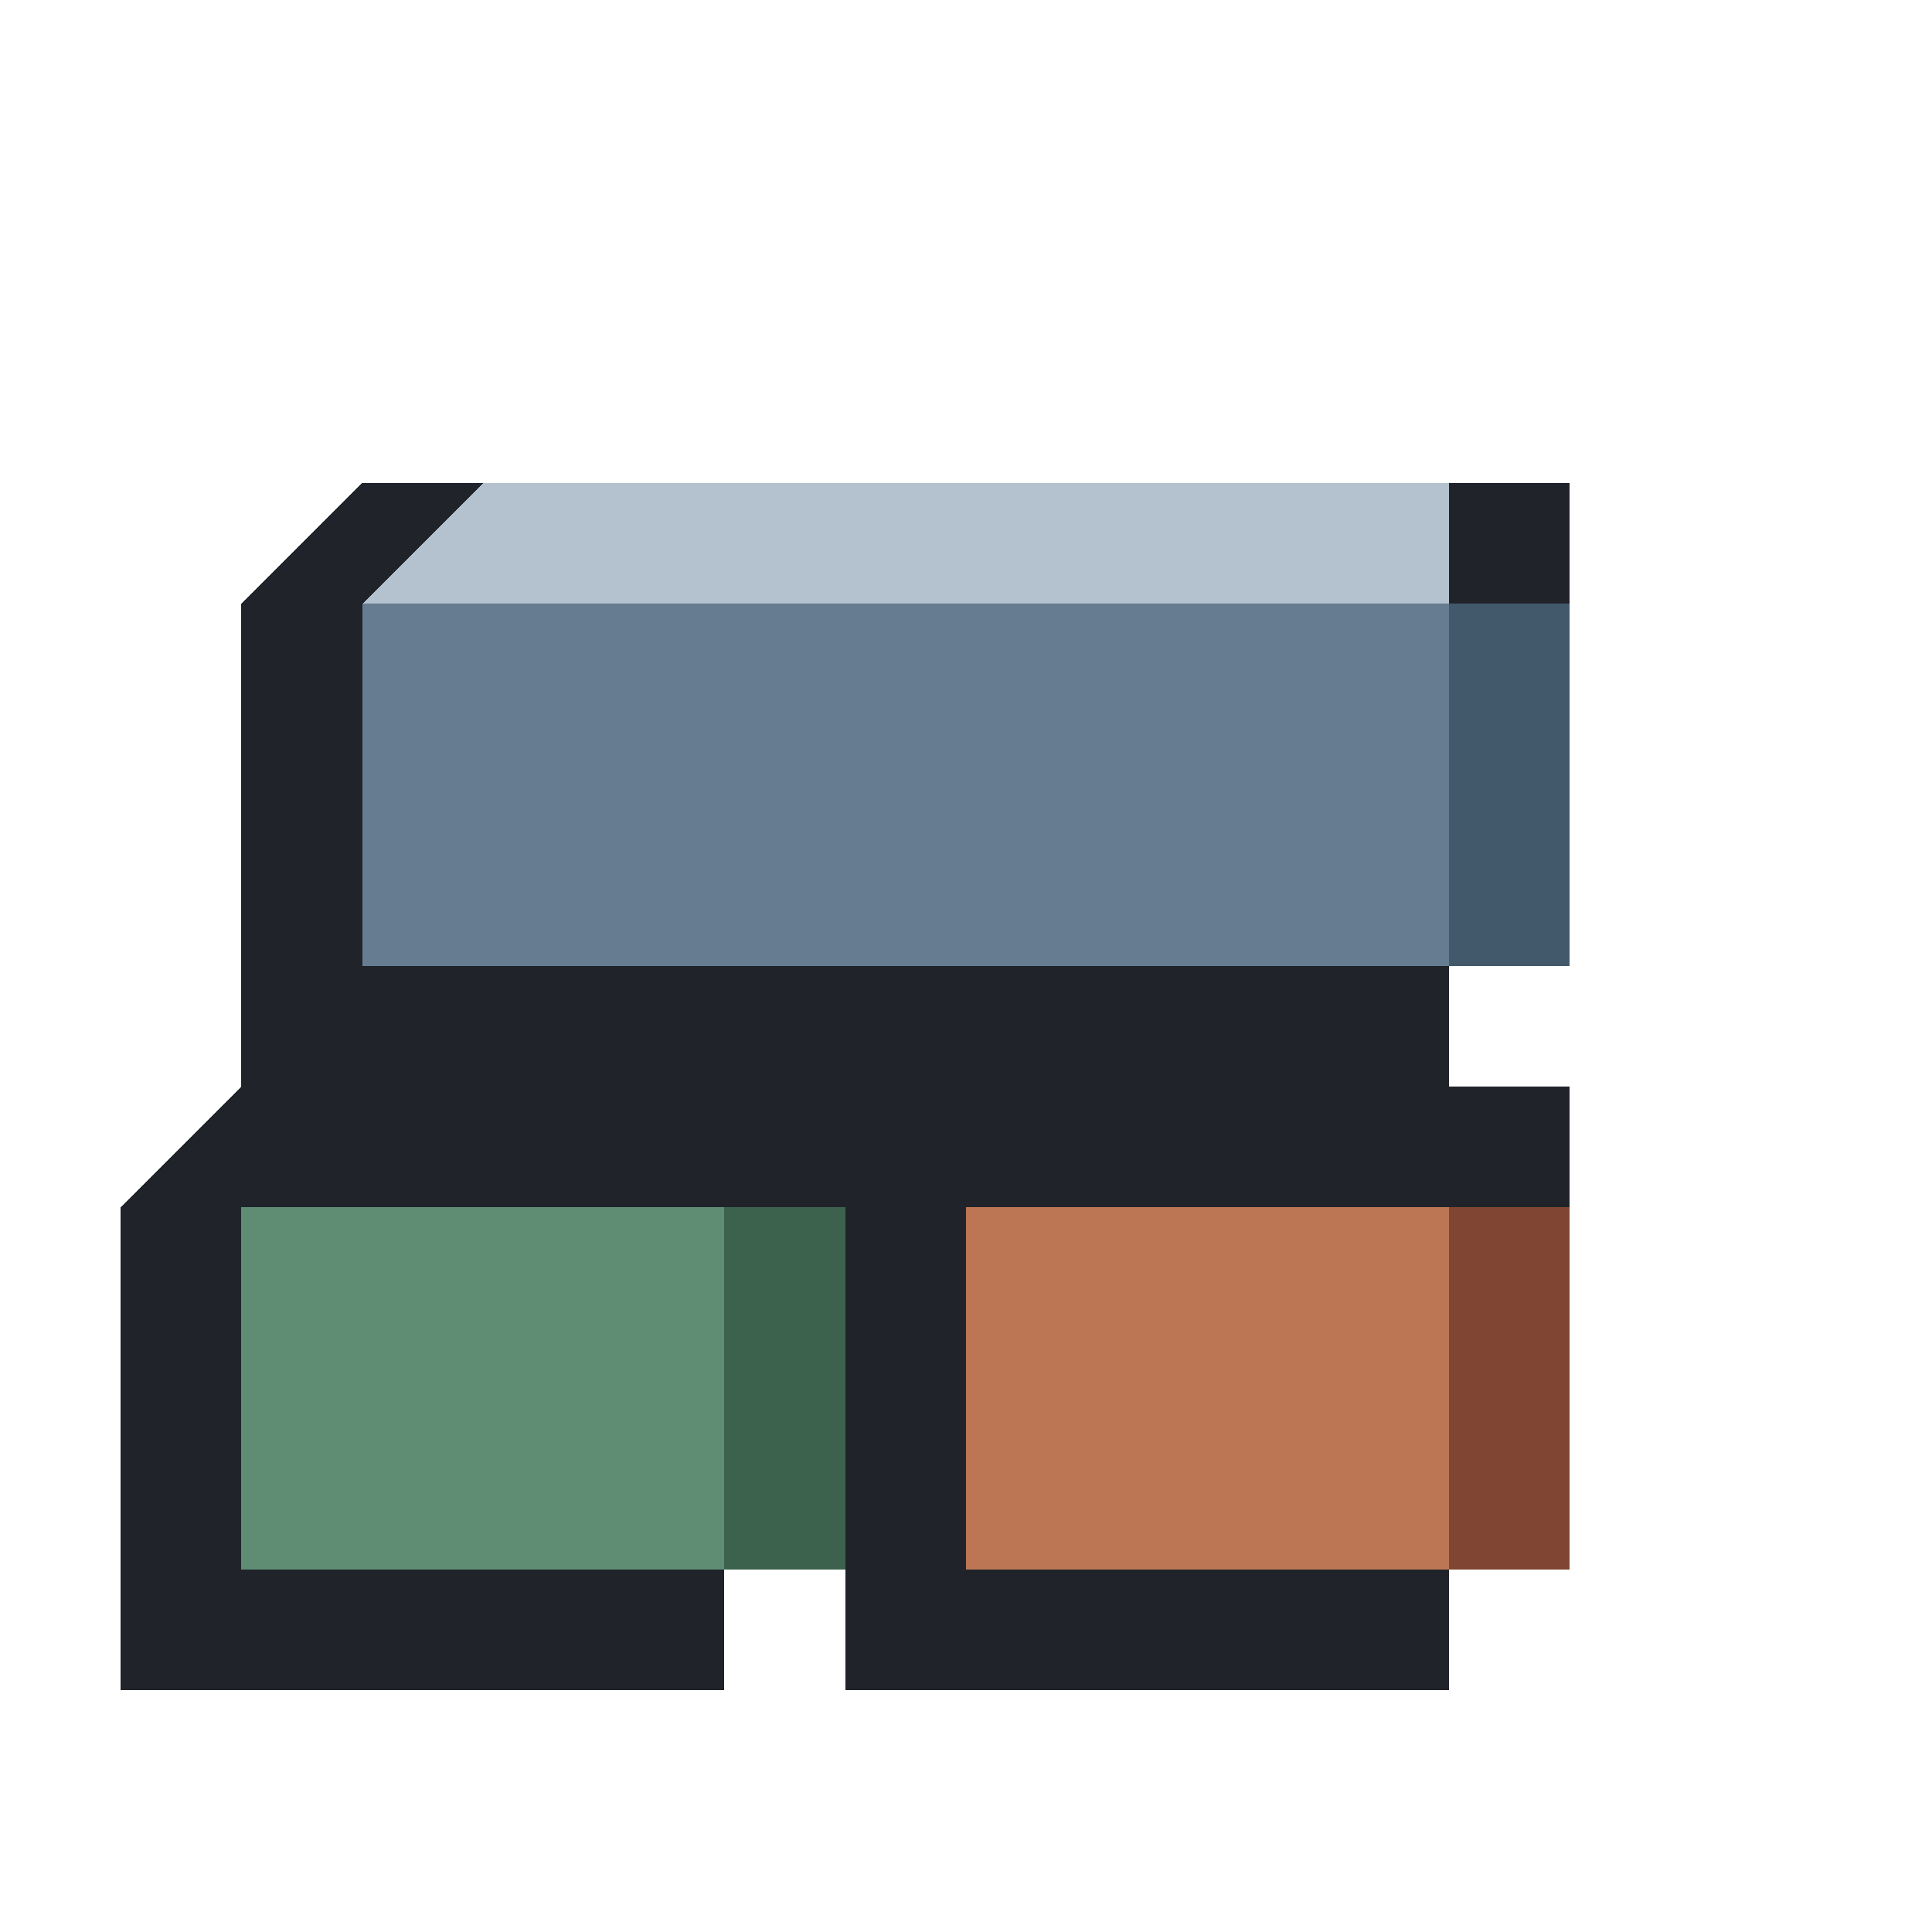
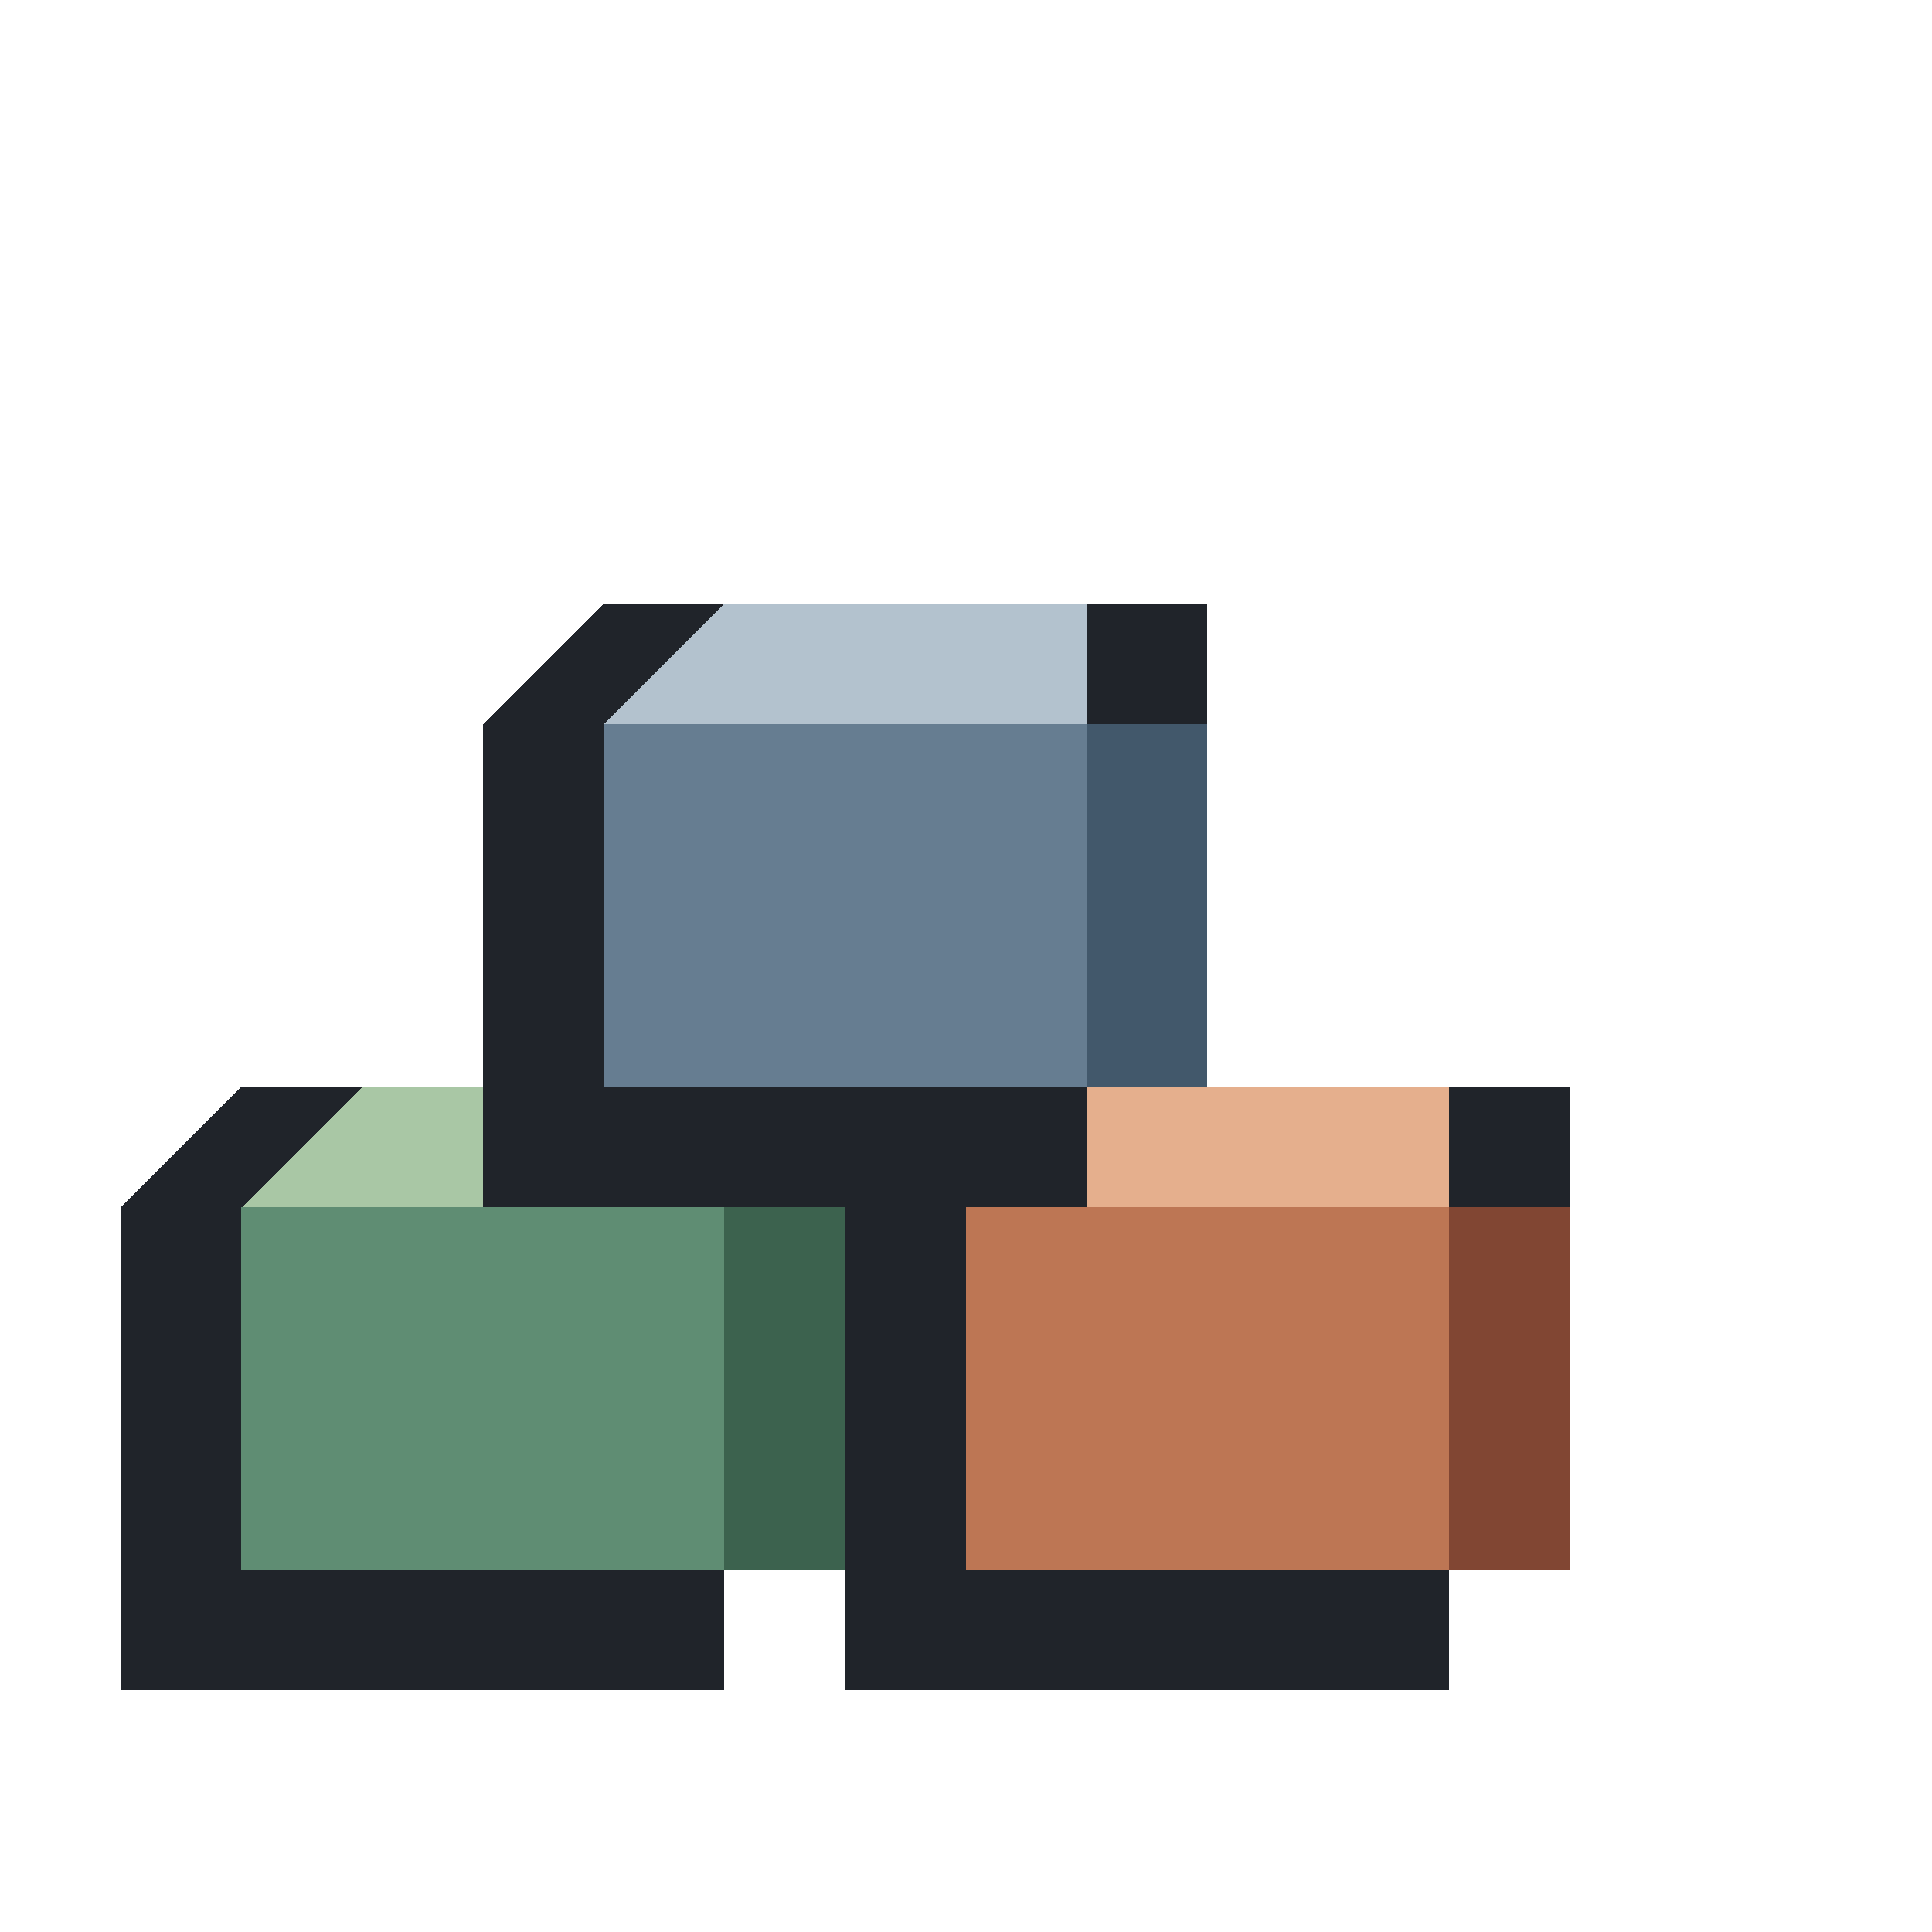
<svg xmlns="http://www.w3.org/2000/svg" viewBox="0 0 16 16" shape-rendering="crispEdges" data-m98-concept="loose-parts" data-m98-grid="16">
  <polygon fill="#20242a" points="1,10 2,9 7,9 7,13 6,13 6,14 1,14" />
  <rect fill="#5f8d73" x="2" y="10" width="4" height="3" />
  <polygon fill="#a9c7a5" points="2,10 3,9 6,9 6,10" />
  <rect fill="#3c624e" x="6" y="10" width="1" height="3" />
  <polygon fill="#20242a" points="7,10 8,9 13,9 13,13 12,13 12,14 7,14" />
  <rect fill="#bd7654" x="8" y="10" width="4" height="3" />
  <polygon fill="#e5af8d" points="8,10 9,9 12,9 12,10" />
  <rect fill="#814633" x="12" y="10" width="1" height="3" />
-   <polygon fill="#20242a" points="2,5 3,4 13,4 13,8 12,8 12,10 2,10" />
-   <rect fill="#667d91" x="3" y="5" width="9" height="3" />
-   <polygon fill="#b3c2ce" points="3,5 4,4 12,4 12,5" />
-   <rect fill="#42586b" x="12" y="5" width="1" height="3" />
+   <polygon fill="#20242a" points="4,6 5,5 10,5 10,9 9,9 9,10 4,10" />
+   <rect fill="#667d91" x="5" y="6" width="4" height="3" />
+   <polygon fill="#b3c2ce" points="5,6 6,5 9,5 9,6" />
+   <rect fill="#42586b" x="9" y="6" width="1" height="3" />
</svg>
